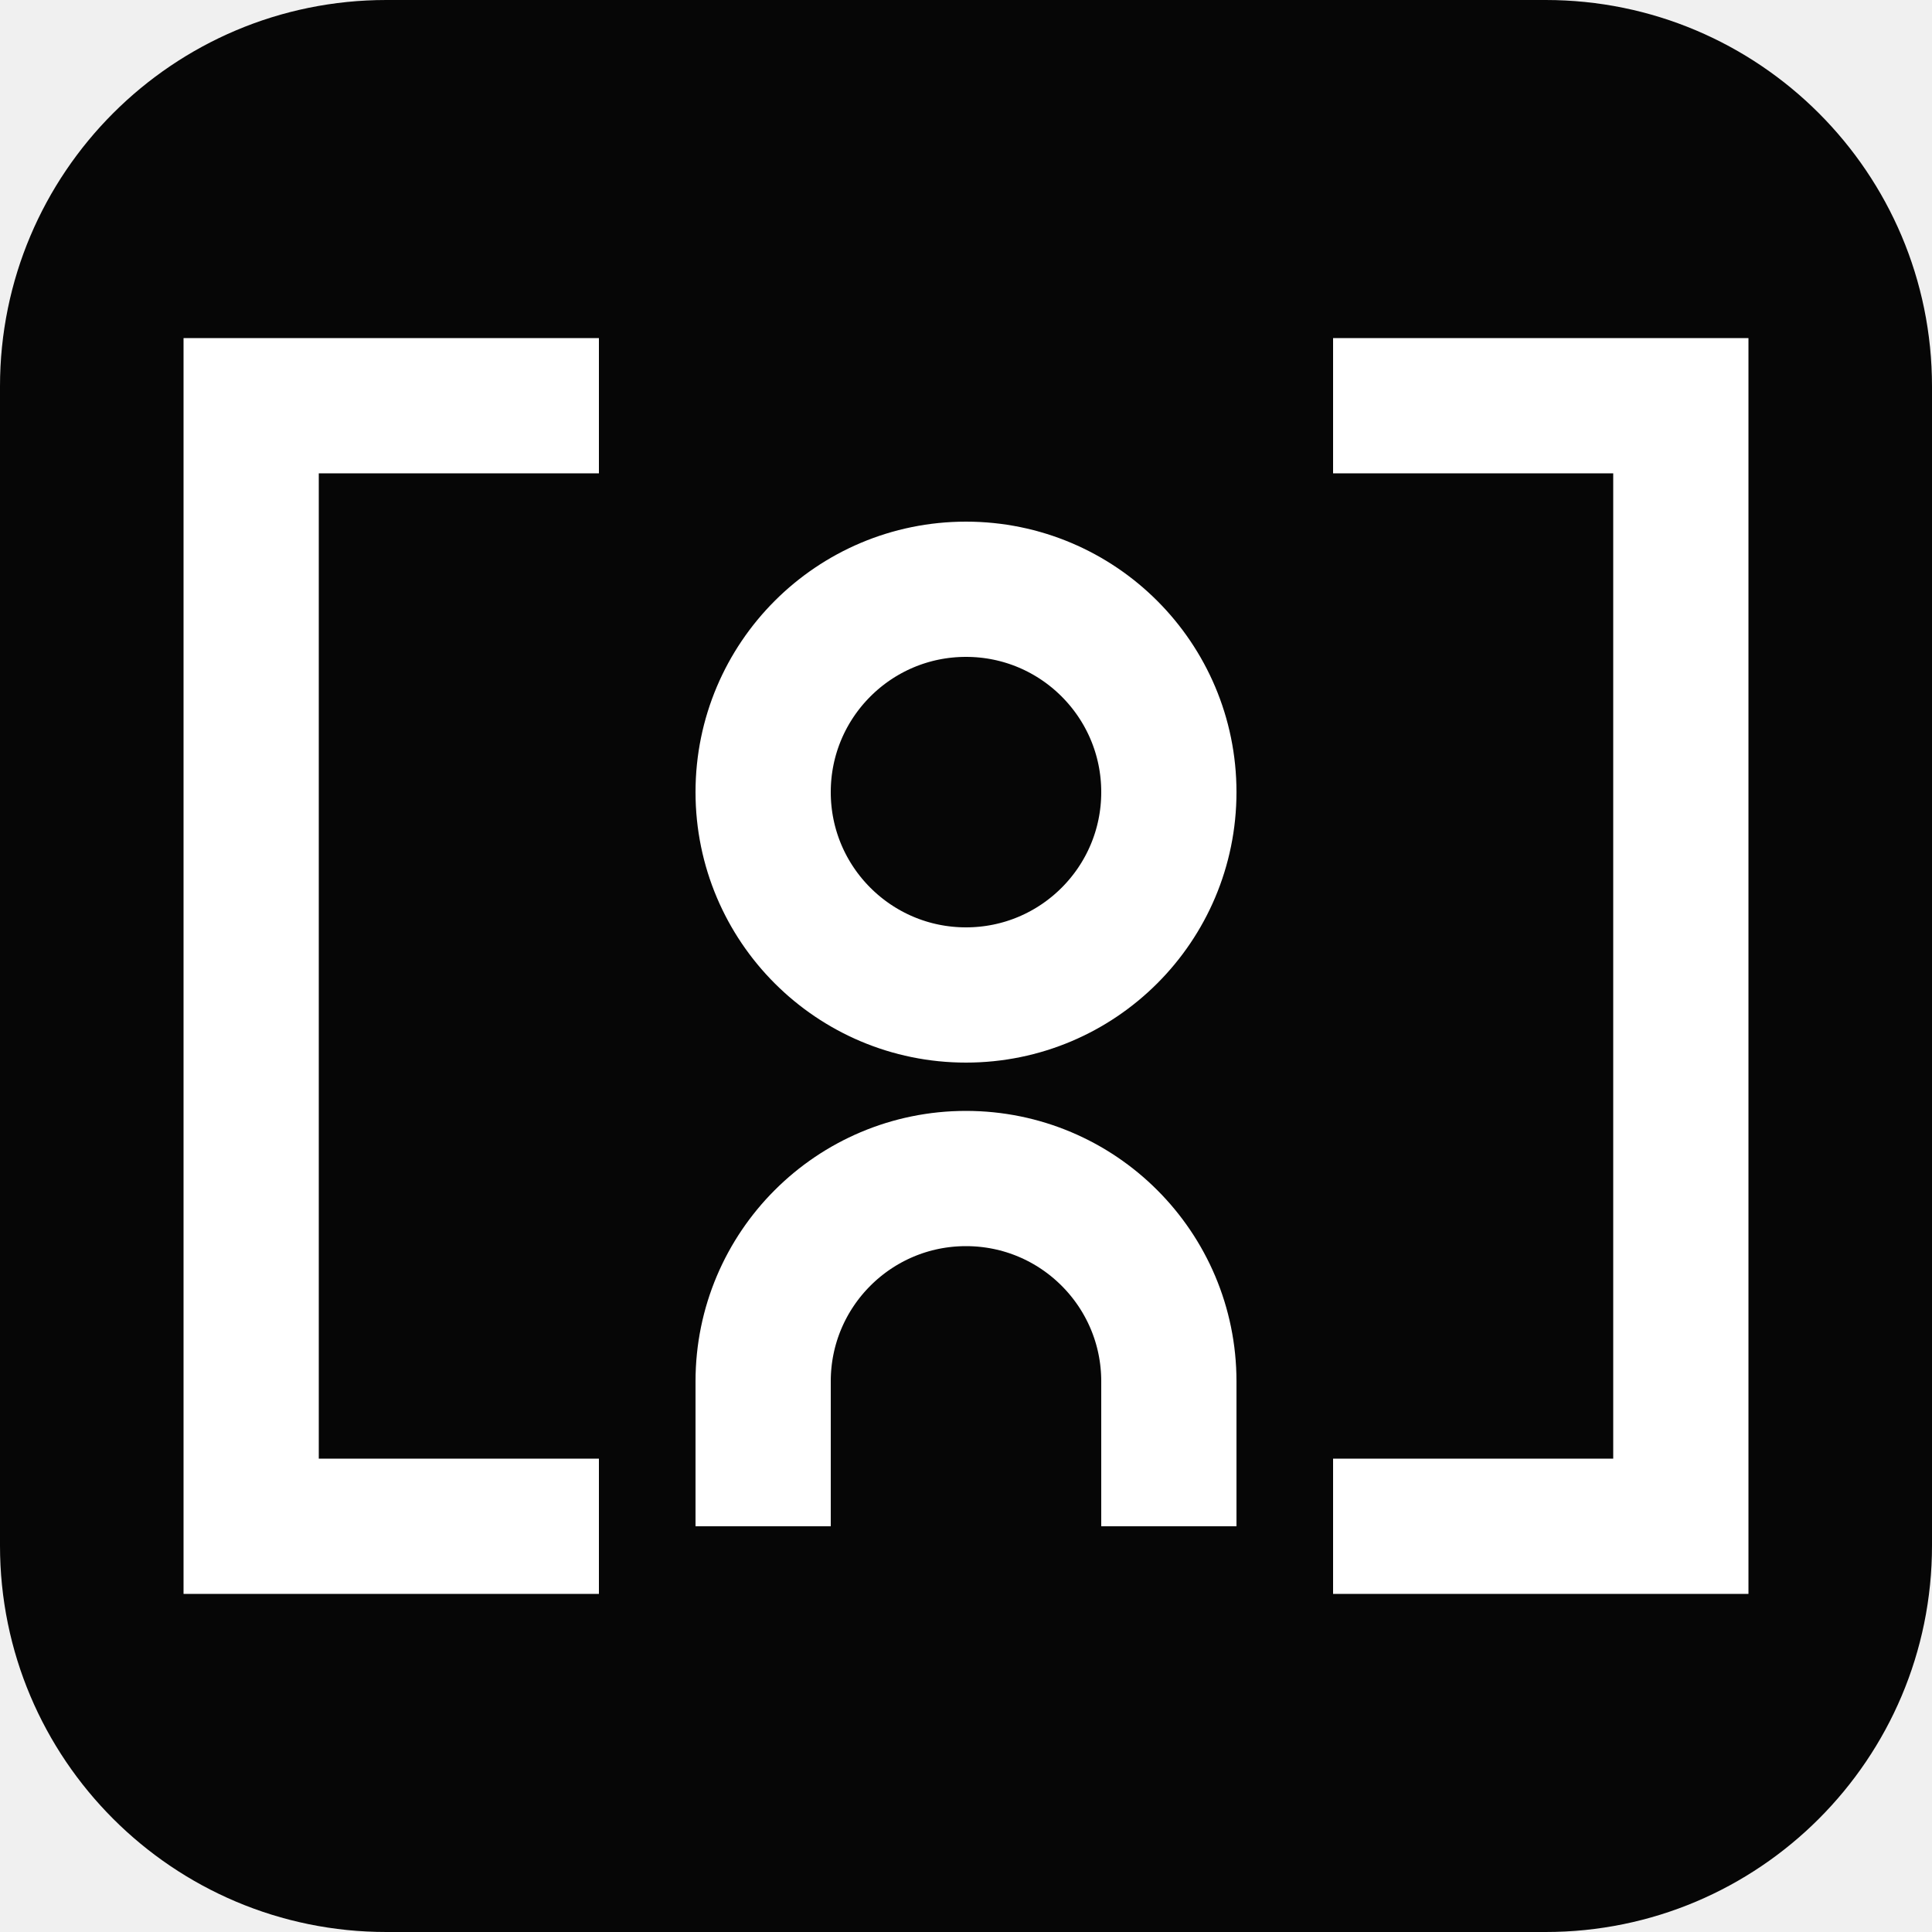
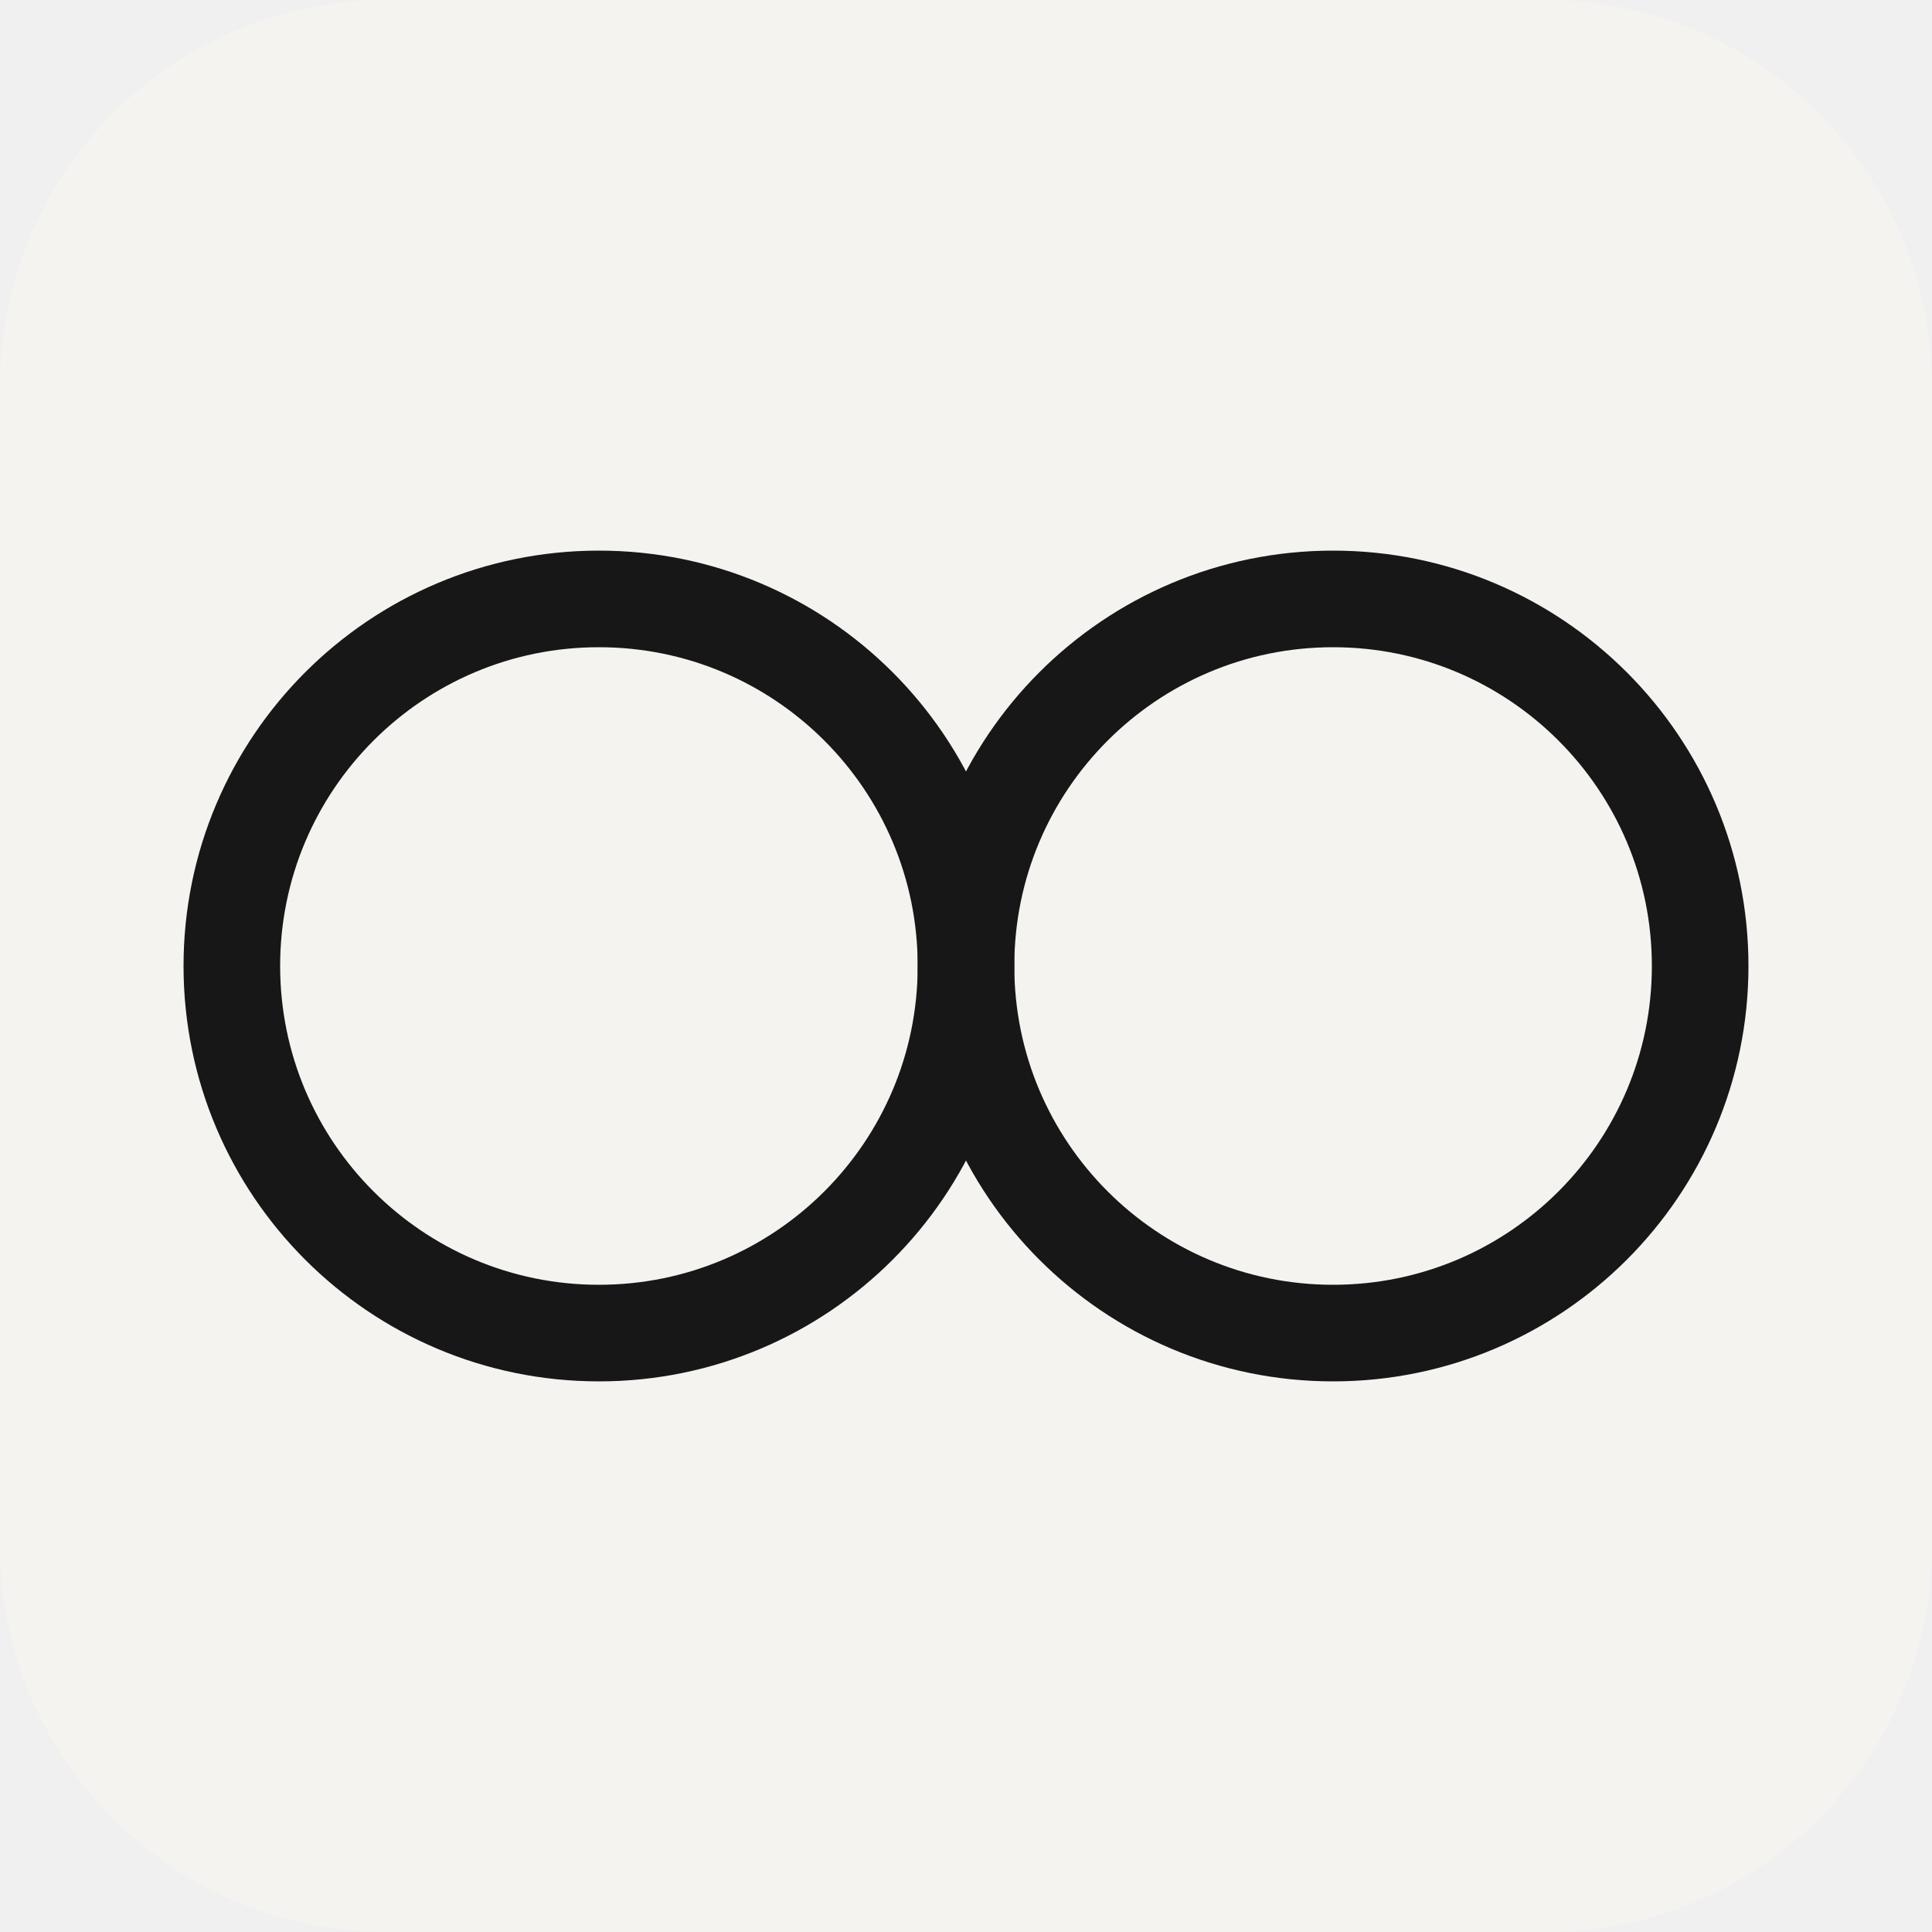
- <svg xmlns="http://www.w3.org/2000/svg" viewBox="0 0 100 100" width="100" height="100" role="img" aria-label="Ontitled">
-   <rect width="100" height="100" rx="20" fill="#060606" />
-   <g fill="none" stroke="#ffffff" stroke-width="7" stroke-linecap="butt" stroke-linejoin="miter">
-     <path d="M31 21 H13 V79 H31" />
-     <path d="M69 21 H87 V79 H69" />
-     <circle cx="50" cy="41" r="10.5" />
-     <path d="M39.5 79 V71.5 A10.5 10.5 0 0 1 60.5 71.5 V79" />
+ <svg xmlns="http://www.w3.org/2000/svg" viewBox="0 0 100 100" width="100" height="100" role="img" aria-label="ontitled.">
+   <rect width="100" height="100" rx="20" fill="#f4f3ef" />
+   <g fill="none" stroke="#171717" stroke-width="5">
+     <circle cx="31" cy="50" r="19" />
+     <circle cx="69" cy="50" r="19" />
  </g>
</svg>
